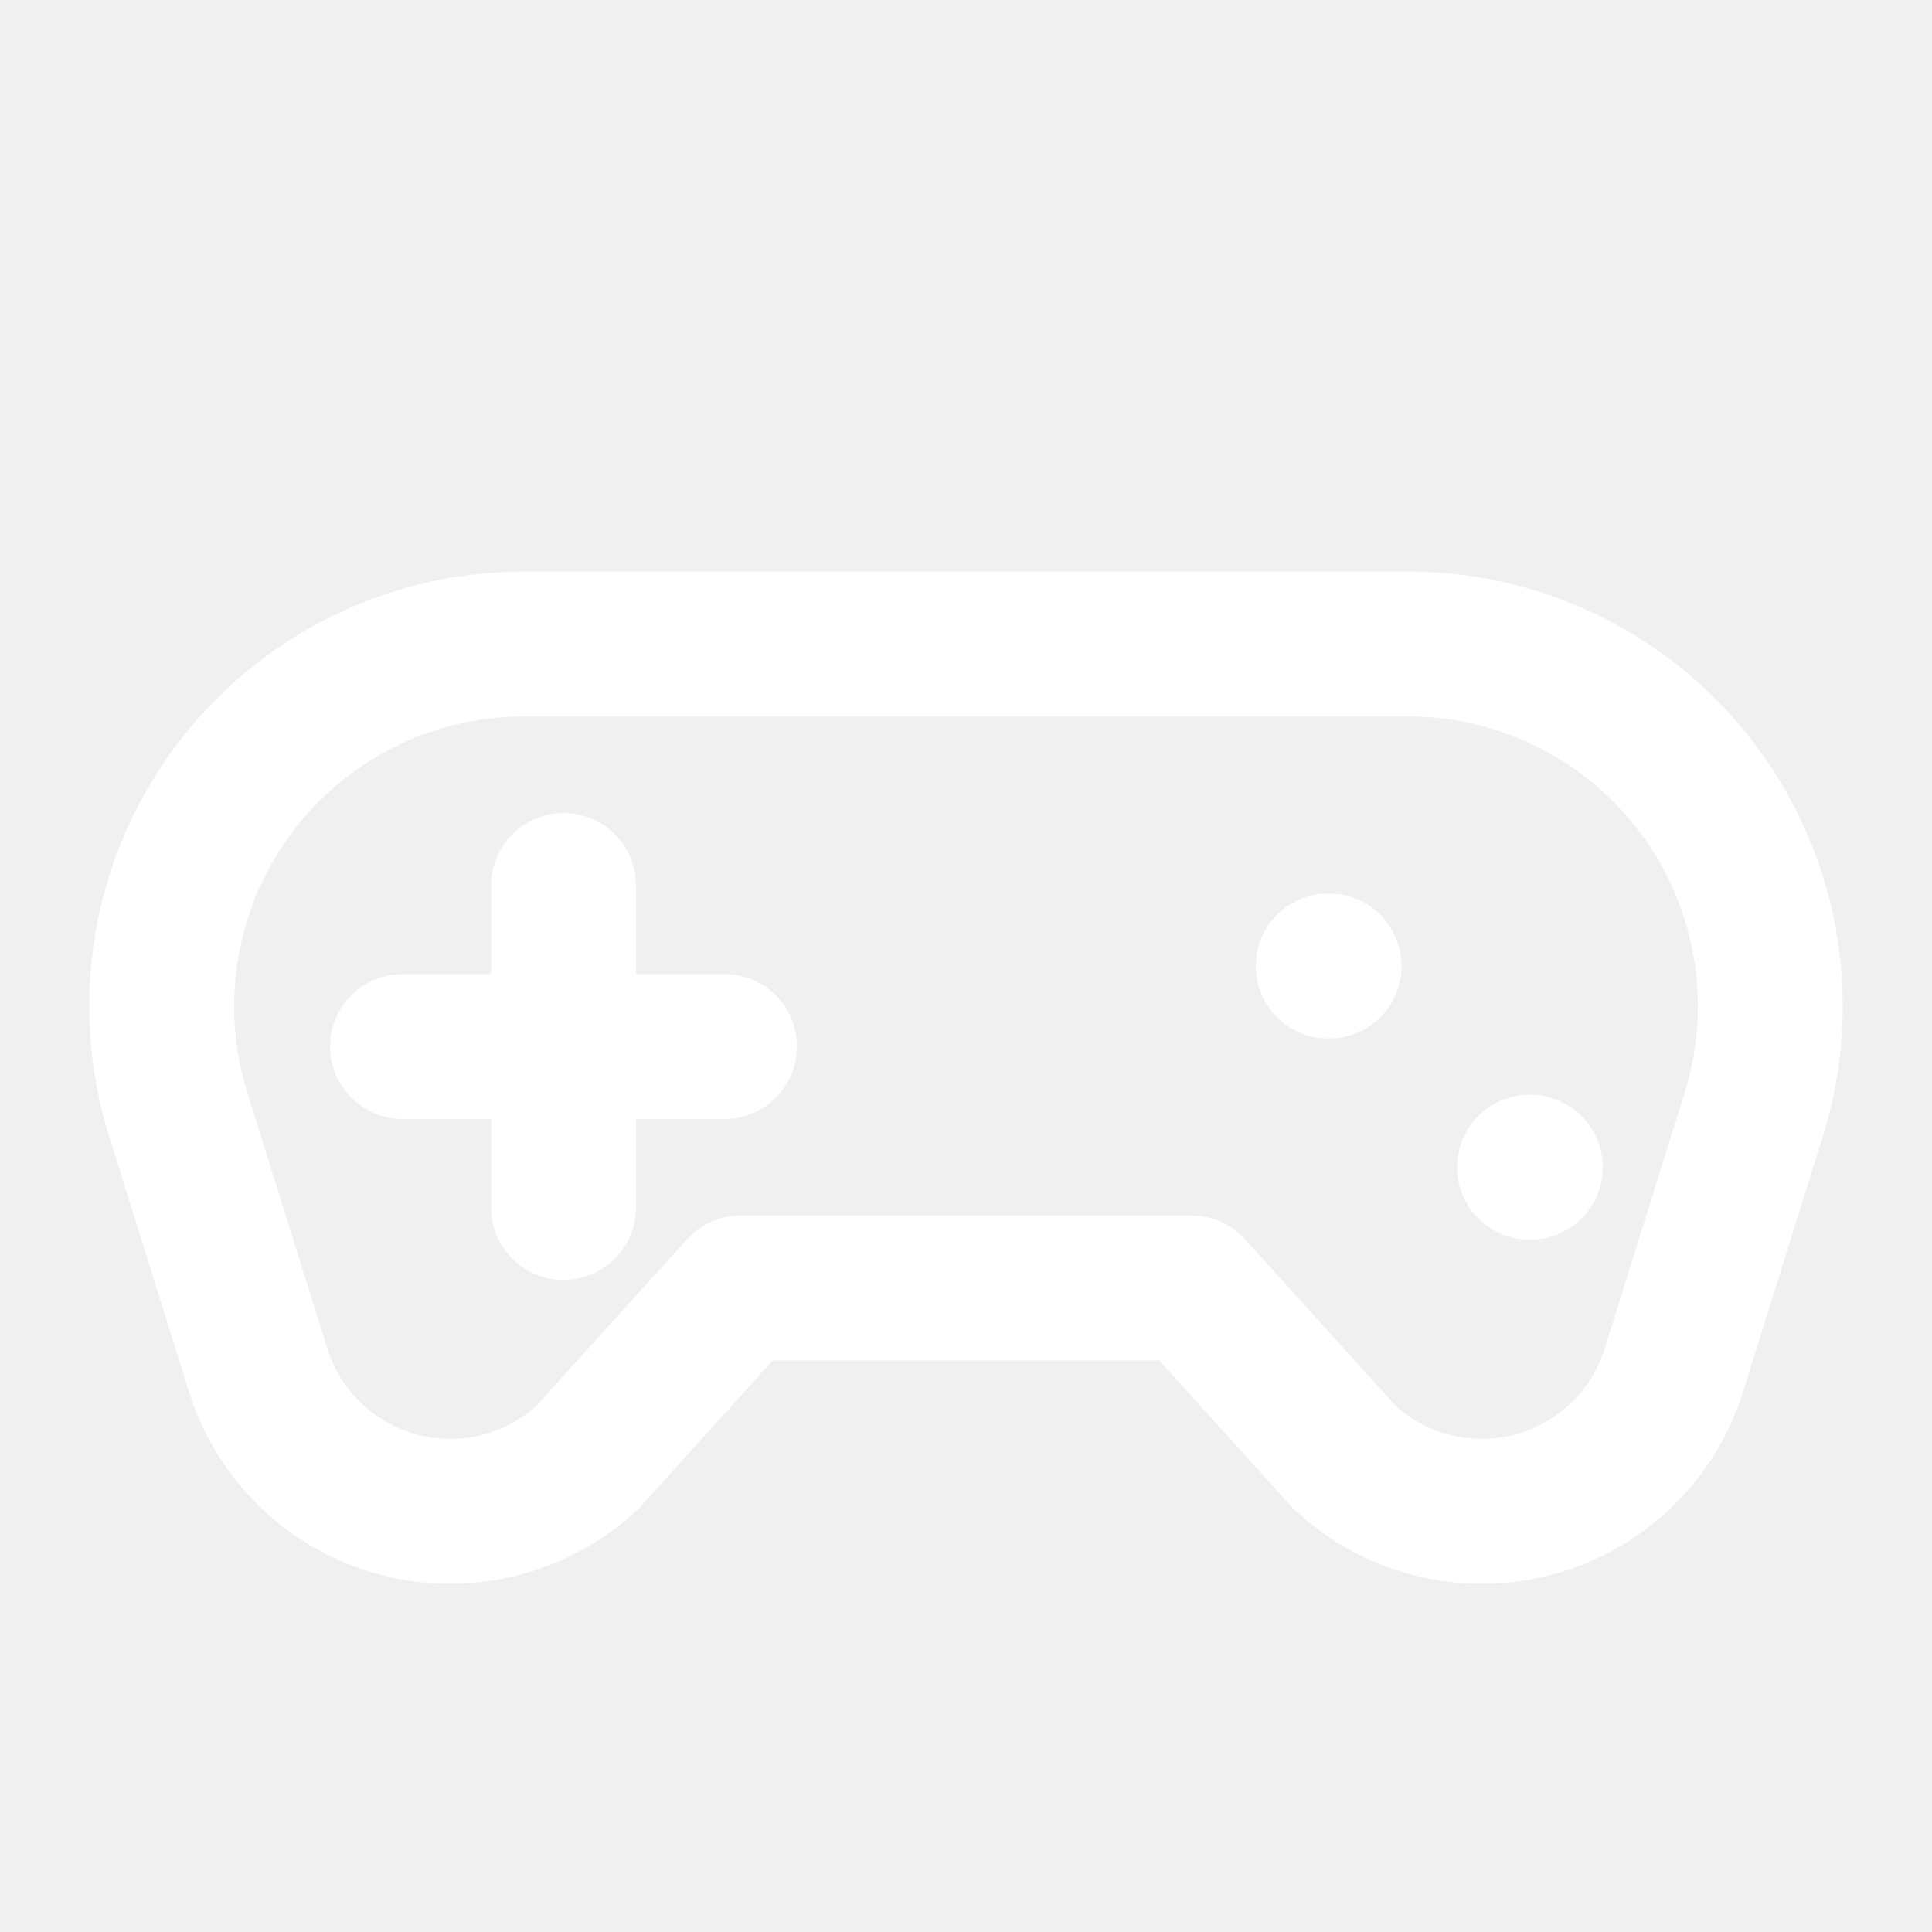
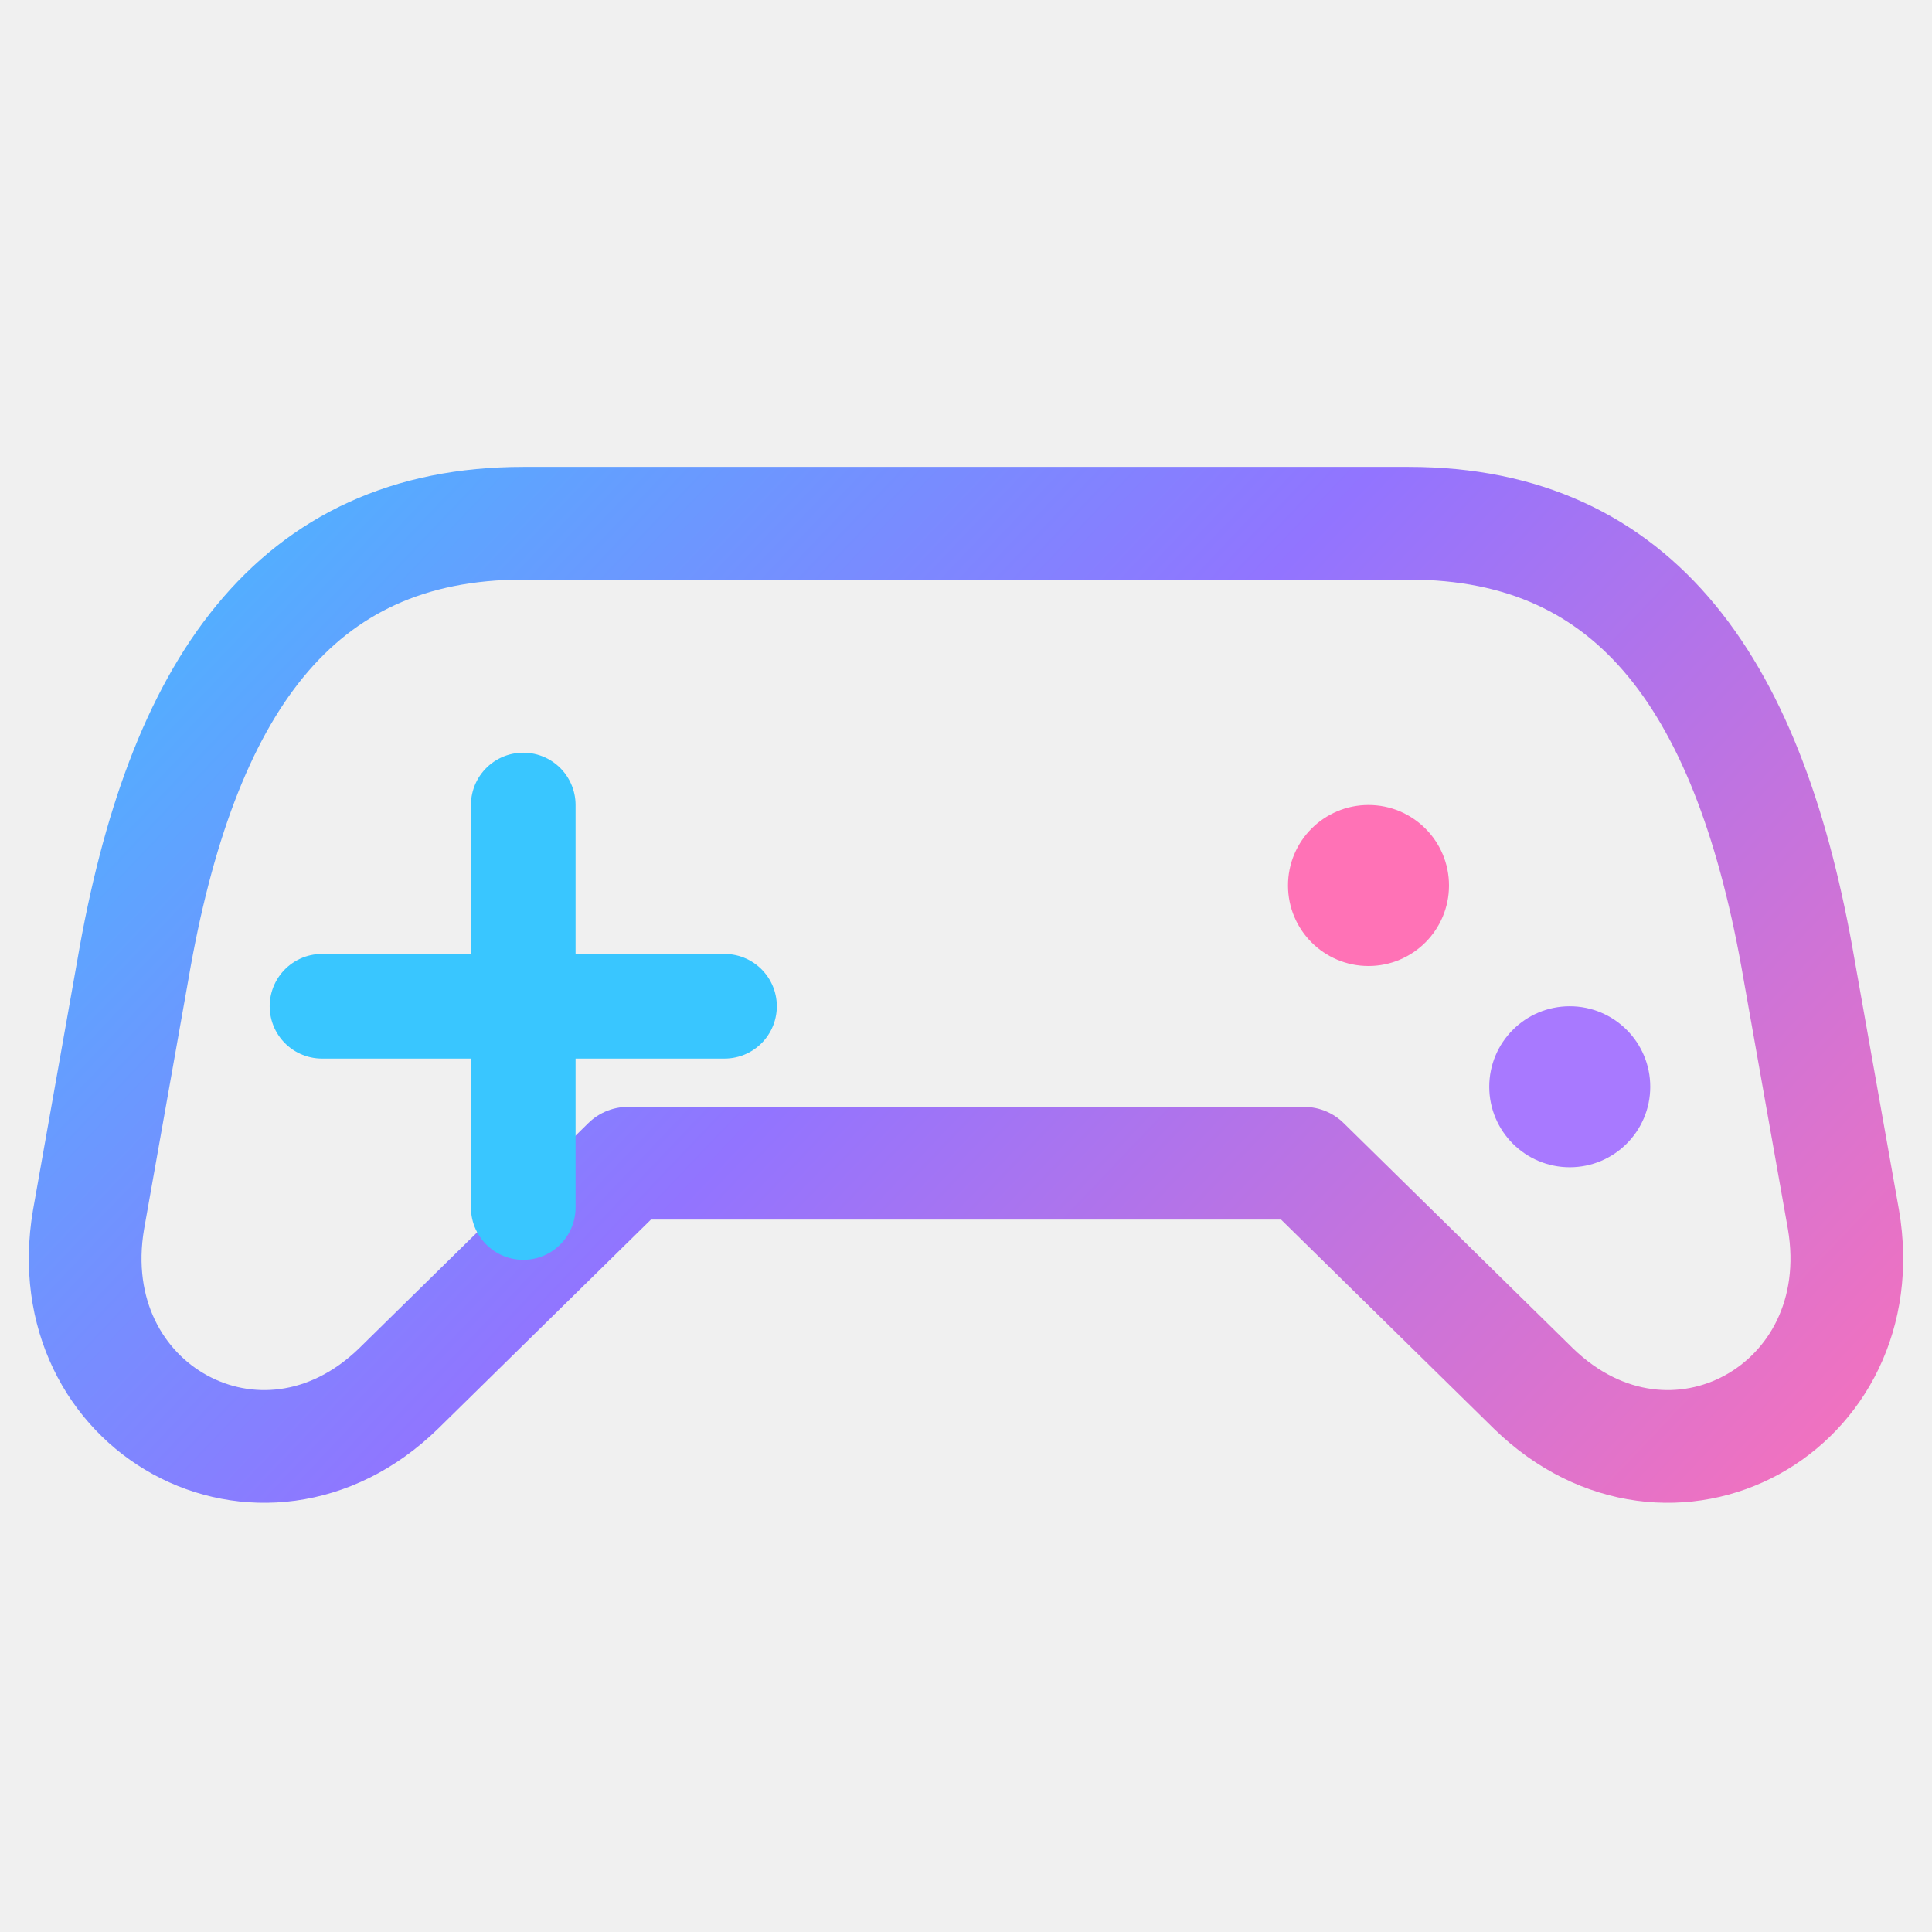
- <svg xmlns="http://www.w3.org/2000/svg" viewBox="0 0 24 24" fill="none" stroke="#ffffff" stroke-width="1.8" stroke-linecap="round" stroke-linejoin="round">
-   <path d="M6.5 8h11a4.5 4.5 0 0 1 4.3 5.8l-1 3.2a2.5 2.5 0 0 1-4.1 1.1L14.8 16H9.2l-1.9 2.1a2.5 2.5 0 0 1-4.1-1.1l-1-3.2A4.5 4.5 0 0 1 6.5 8Z" />
-   <path d="M7 11v4M5 13h4M16.5 12h.01M19 14.5h.01" />
+ <svg xmlns="http://www.w3.org/2000/svg" viewBox="0 0 48 48" fill="none">
+   <defs>
+     <linearGradient id="controllerSpectrum" x1="4" y1="5" x2="44" y2="43" gradientUnits="userSpaceOnUse">
+       <stop offset="0" stop-color="#39C6FF" />
+       <stop offset=".48" stop-color="#9274FF" />
+       <stop offset="1" stop-color="#FF72B6" />
+     </linearGradient>
+   </defs>
+   <path d="M13 13h22c5.7 0 8.5 4.1 9.7 11.1l1.1 6.2c.8 4.7-4.3 7.5-7.7 4.2l-5.7-5.6H15.6l-5.7 5.6c-3.4 3.3-8.5.5-7.7-4.2l1.1-6.2C4.5 17.1 7.3 13 13 13Z" stroke="url(#controllerSpectrum)" stroke-width="2.8" stroke-linecap="round" stroke-linejoin="round" />
+   <path d="M13 20v10M8 25h10" stroke="#39C6FF" stroke-width="2.6" stroke-linecap="round" />
+   <circle cx="34" cy="22" r="2" fill="#FF72B6" />
+   <circle cx="39" cy="27" r="2" fill="#A879FF" />
</svg>
